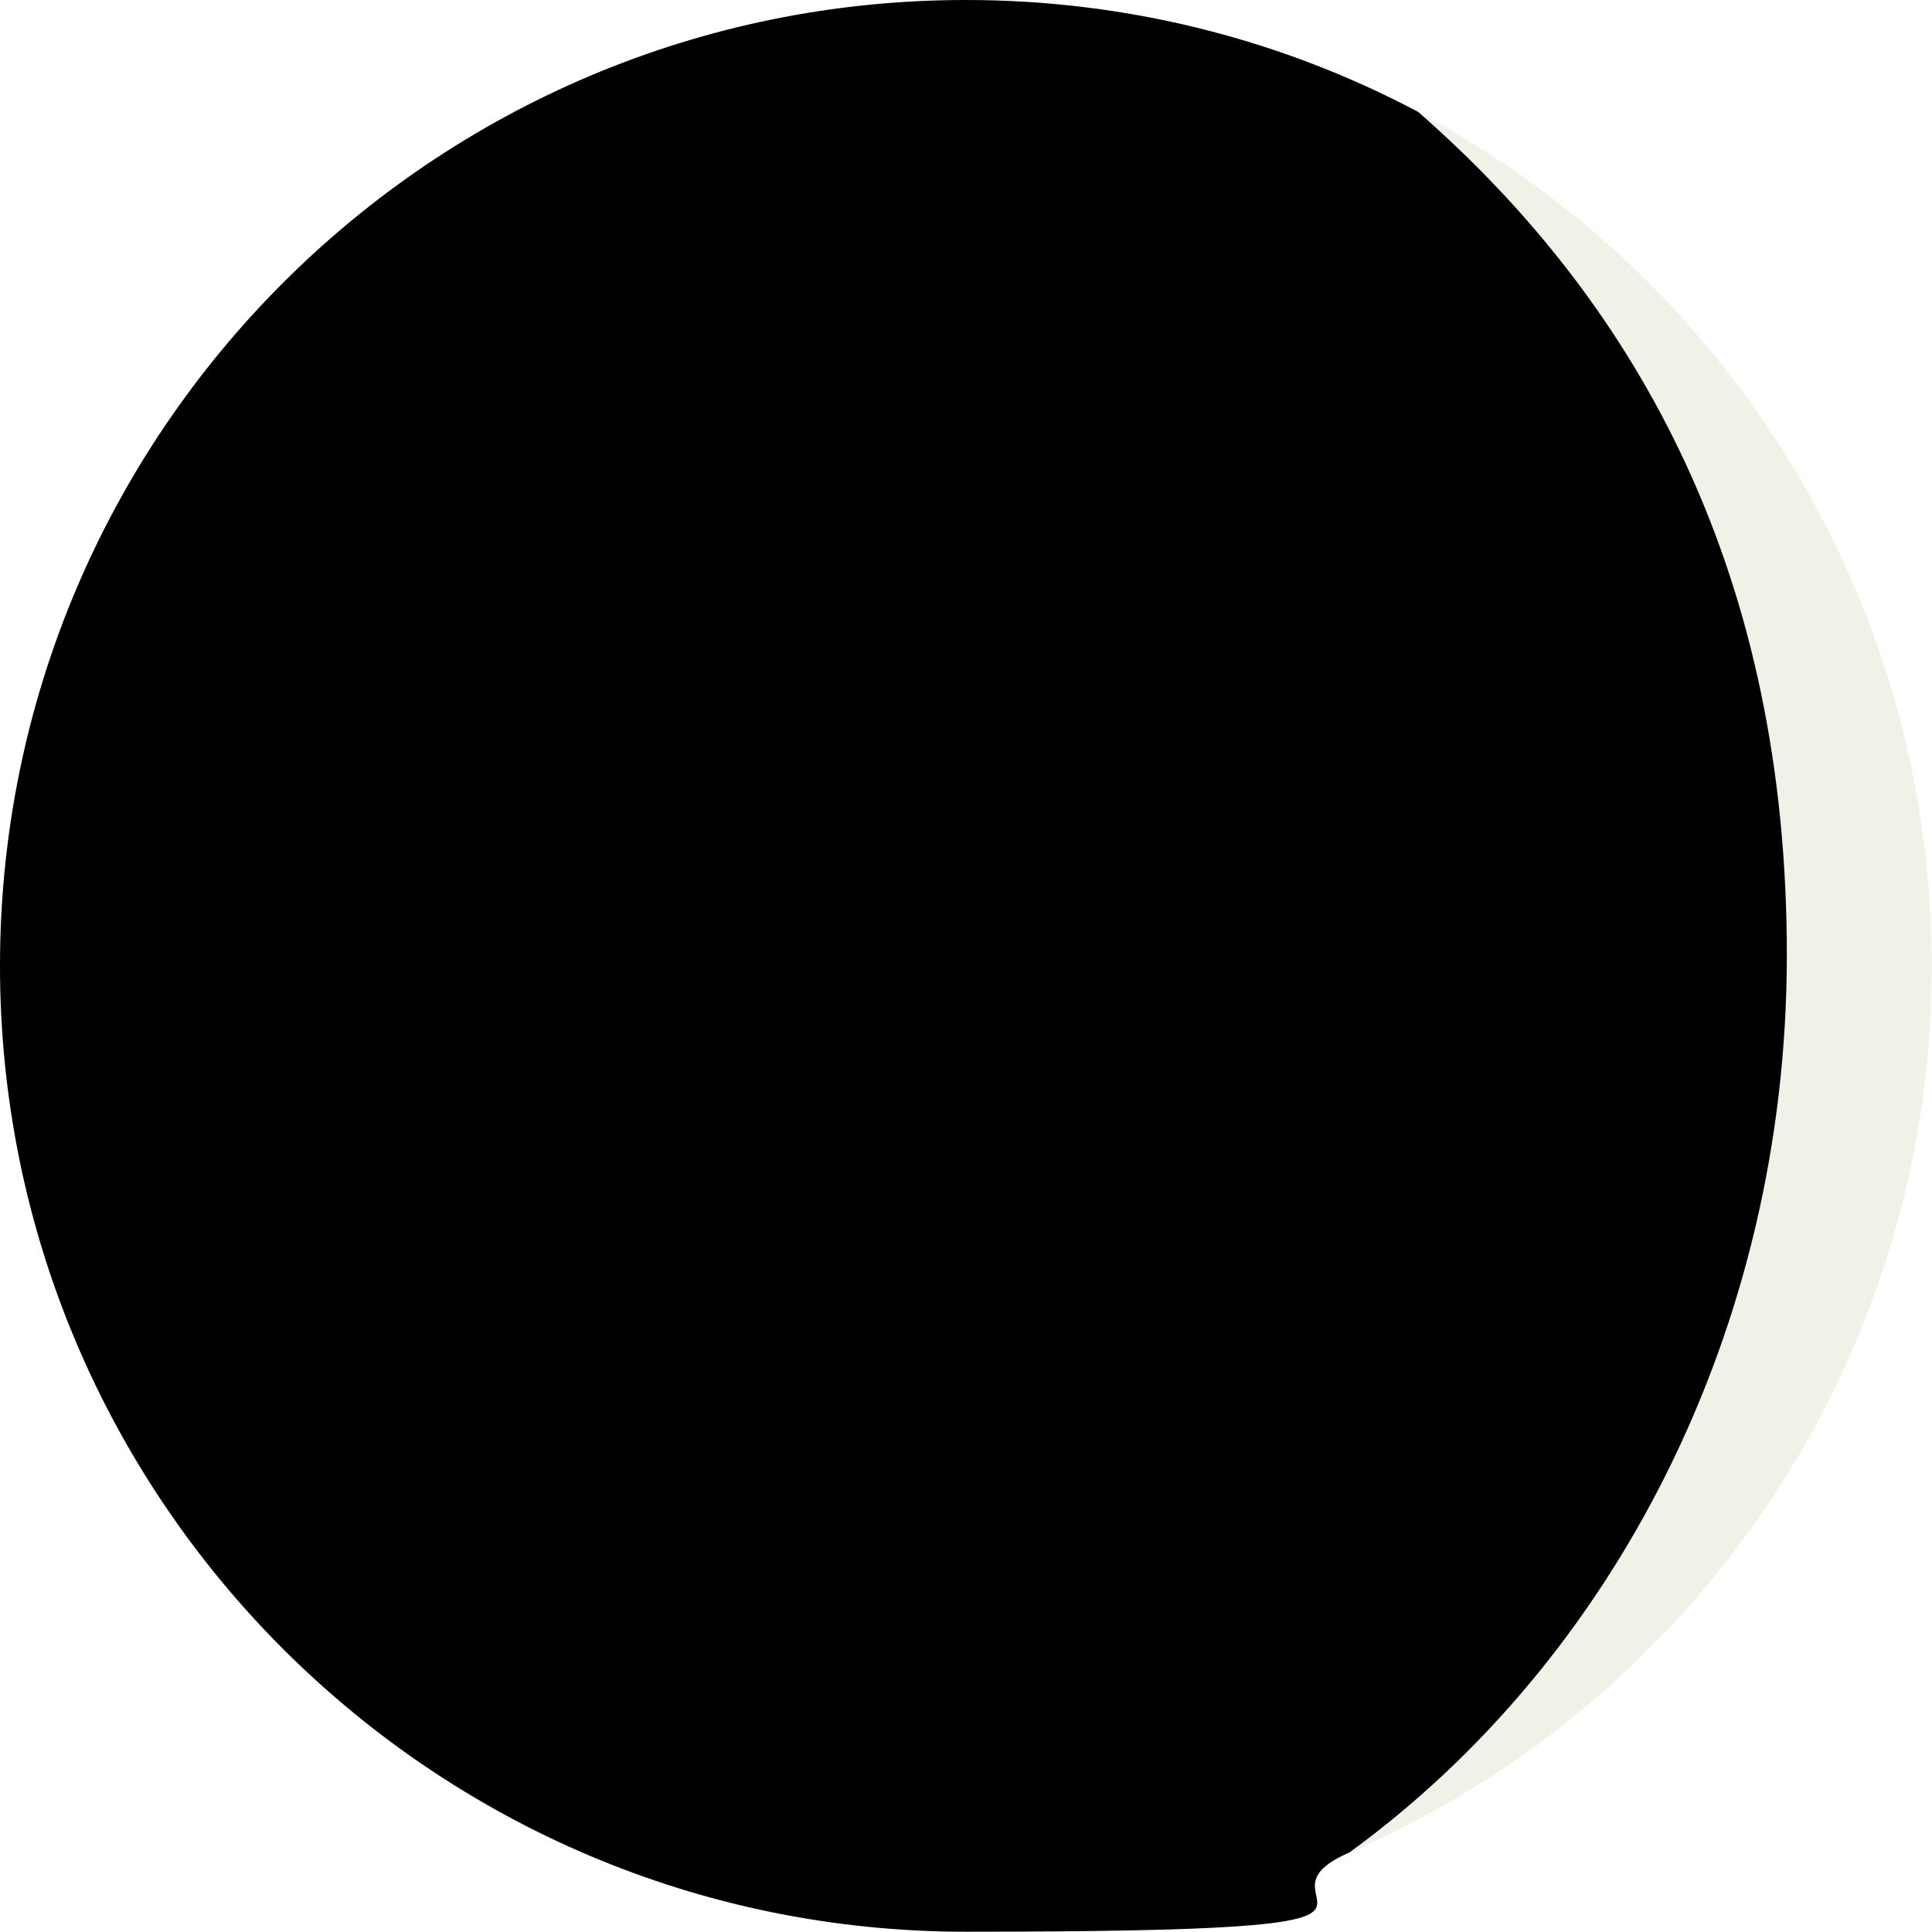
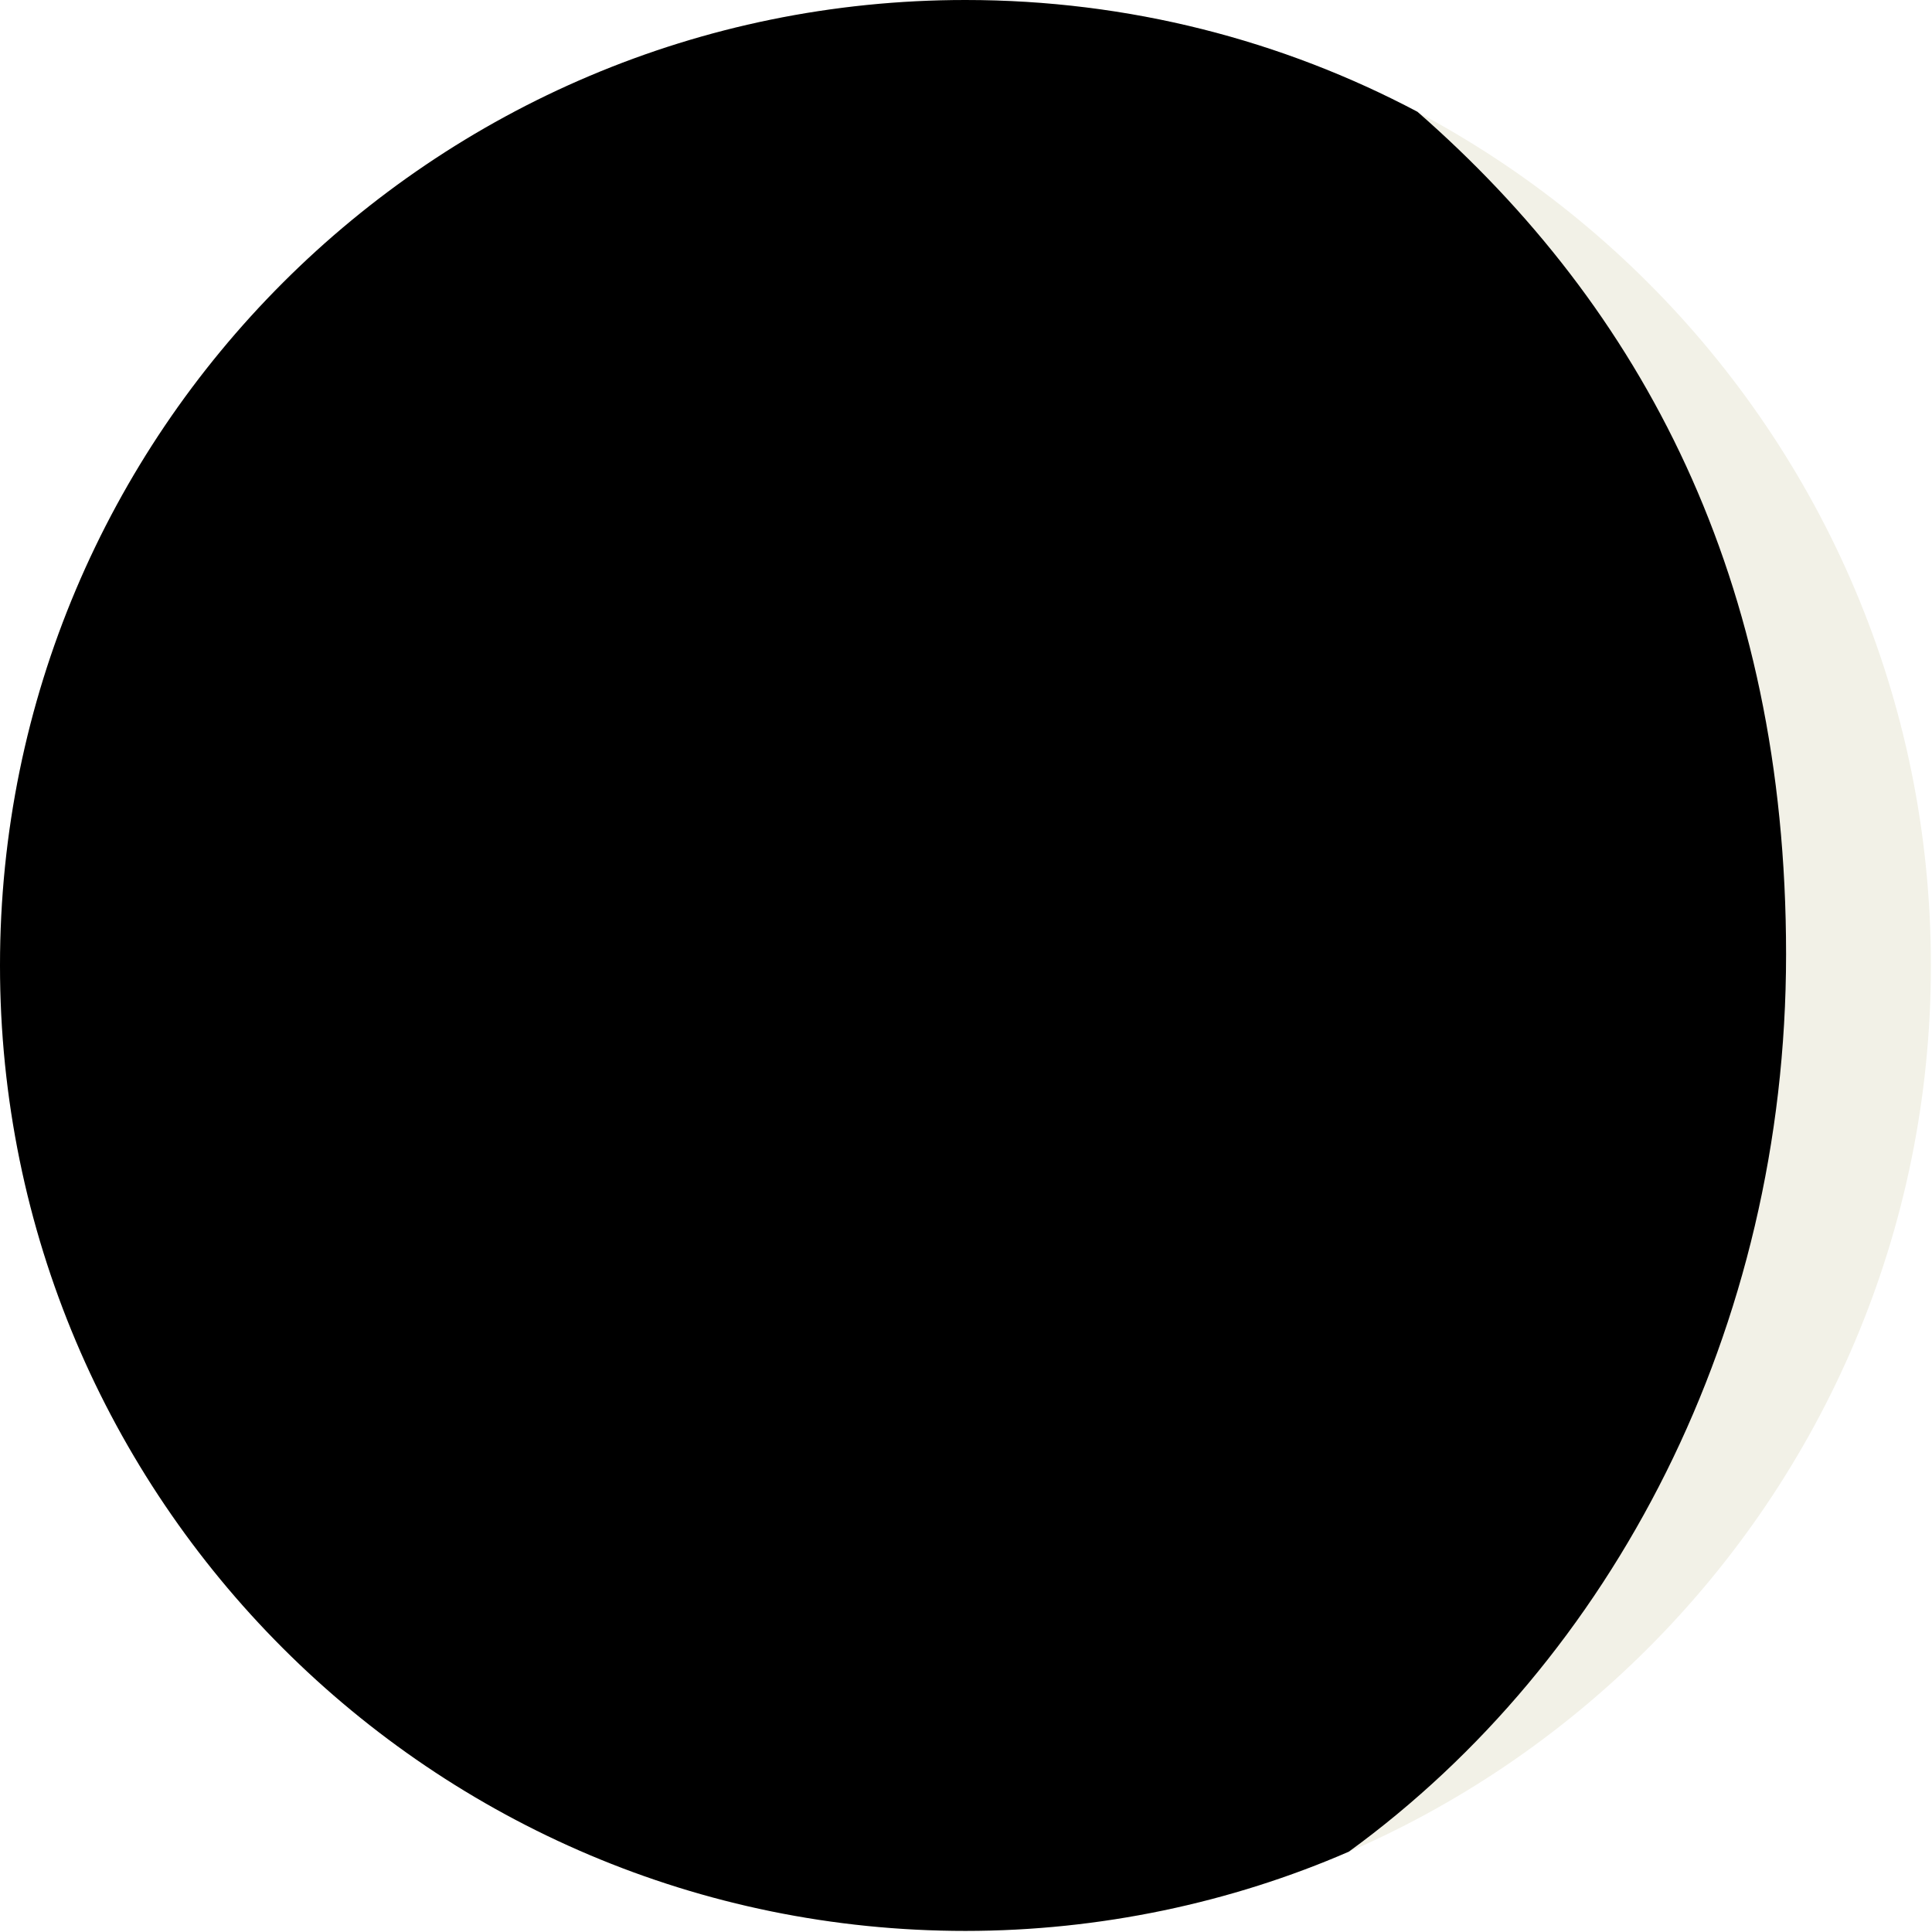
- <svg xmlns="http://www.w3.org/2000/svg" id="Layer_2" version="1.1" viewBox="0 0 706.7 706.7">
-   <defs>
-     <style>
-       .st0 {
-         fill: #f2f1e7;
-       }
-     </style>
-   </defs>
+ <svg xmlns="http://www.w3.org/2000/svg" width="100%" height="100%" viewBox="0 0 707 707" version="1.1" xml:space="preserve" style="fill-rule:evenodd;clip-rule:evenodd;stroke-linejoin:round;stroke-miterlimit:2;">
  <g id="Layer_1-2">
    <g>
-       <circle class="st0" cx="353.3" cy="353.3" r="353.3" />
-       <path d="M0,353.3c0,195.1,158.2,353.3,353.3,353.3s97.3-10.3,140.3-29c96.3-70,160-190.9,160-328.4s-52.7-236.5-134.9-308.3C469.4,14.8,413.1,0,353.3,0,158.2,0,0,158.2,0,353.3h0Z" />
+       <circle cx="353.3" cy="353.3" r="353.3" style="fill:rgb(242,241,231);" />
+       <path d="M0,353.3C0,548.4 158.2,706.6 353.3,706.6C402.4,706.6 450.6,696.3 493.6,677.6C589.9,607.6 653.6,486.7 653.6,349.2C653.6,211.7 600.9,112.7 518.7,40.9C469.4,14.8 413.1,0 353.3,0C158.2,0 0,158.2 0,353.3Z" style="fill-rule:nonzero;" />
    </g>
  </g>
</svg>
